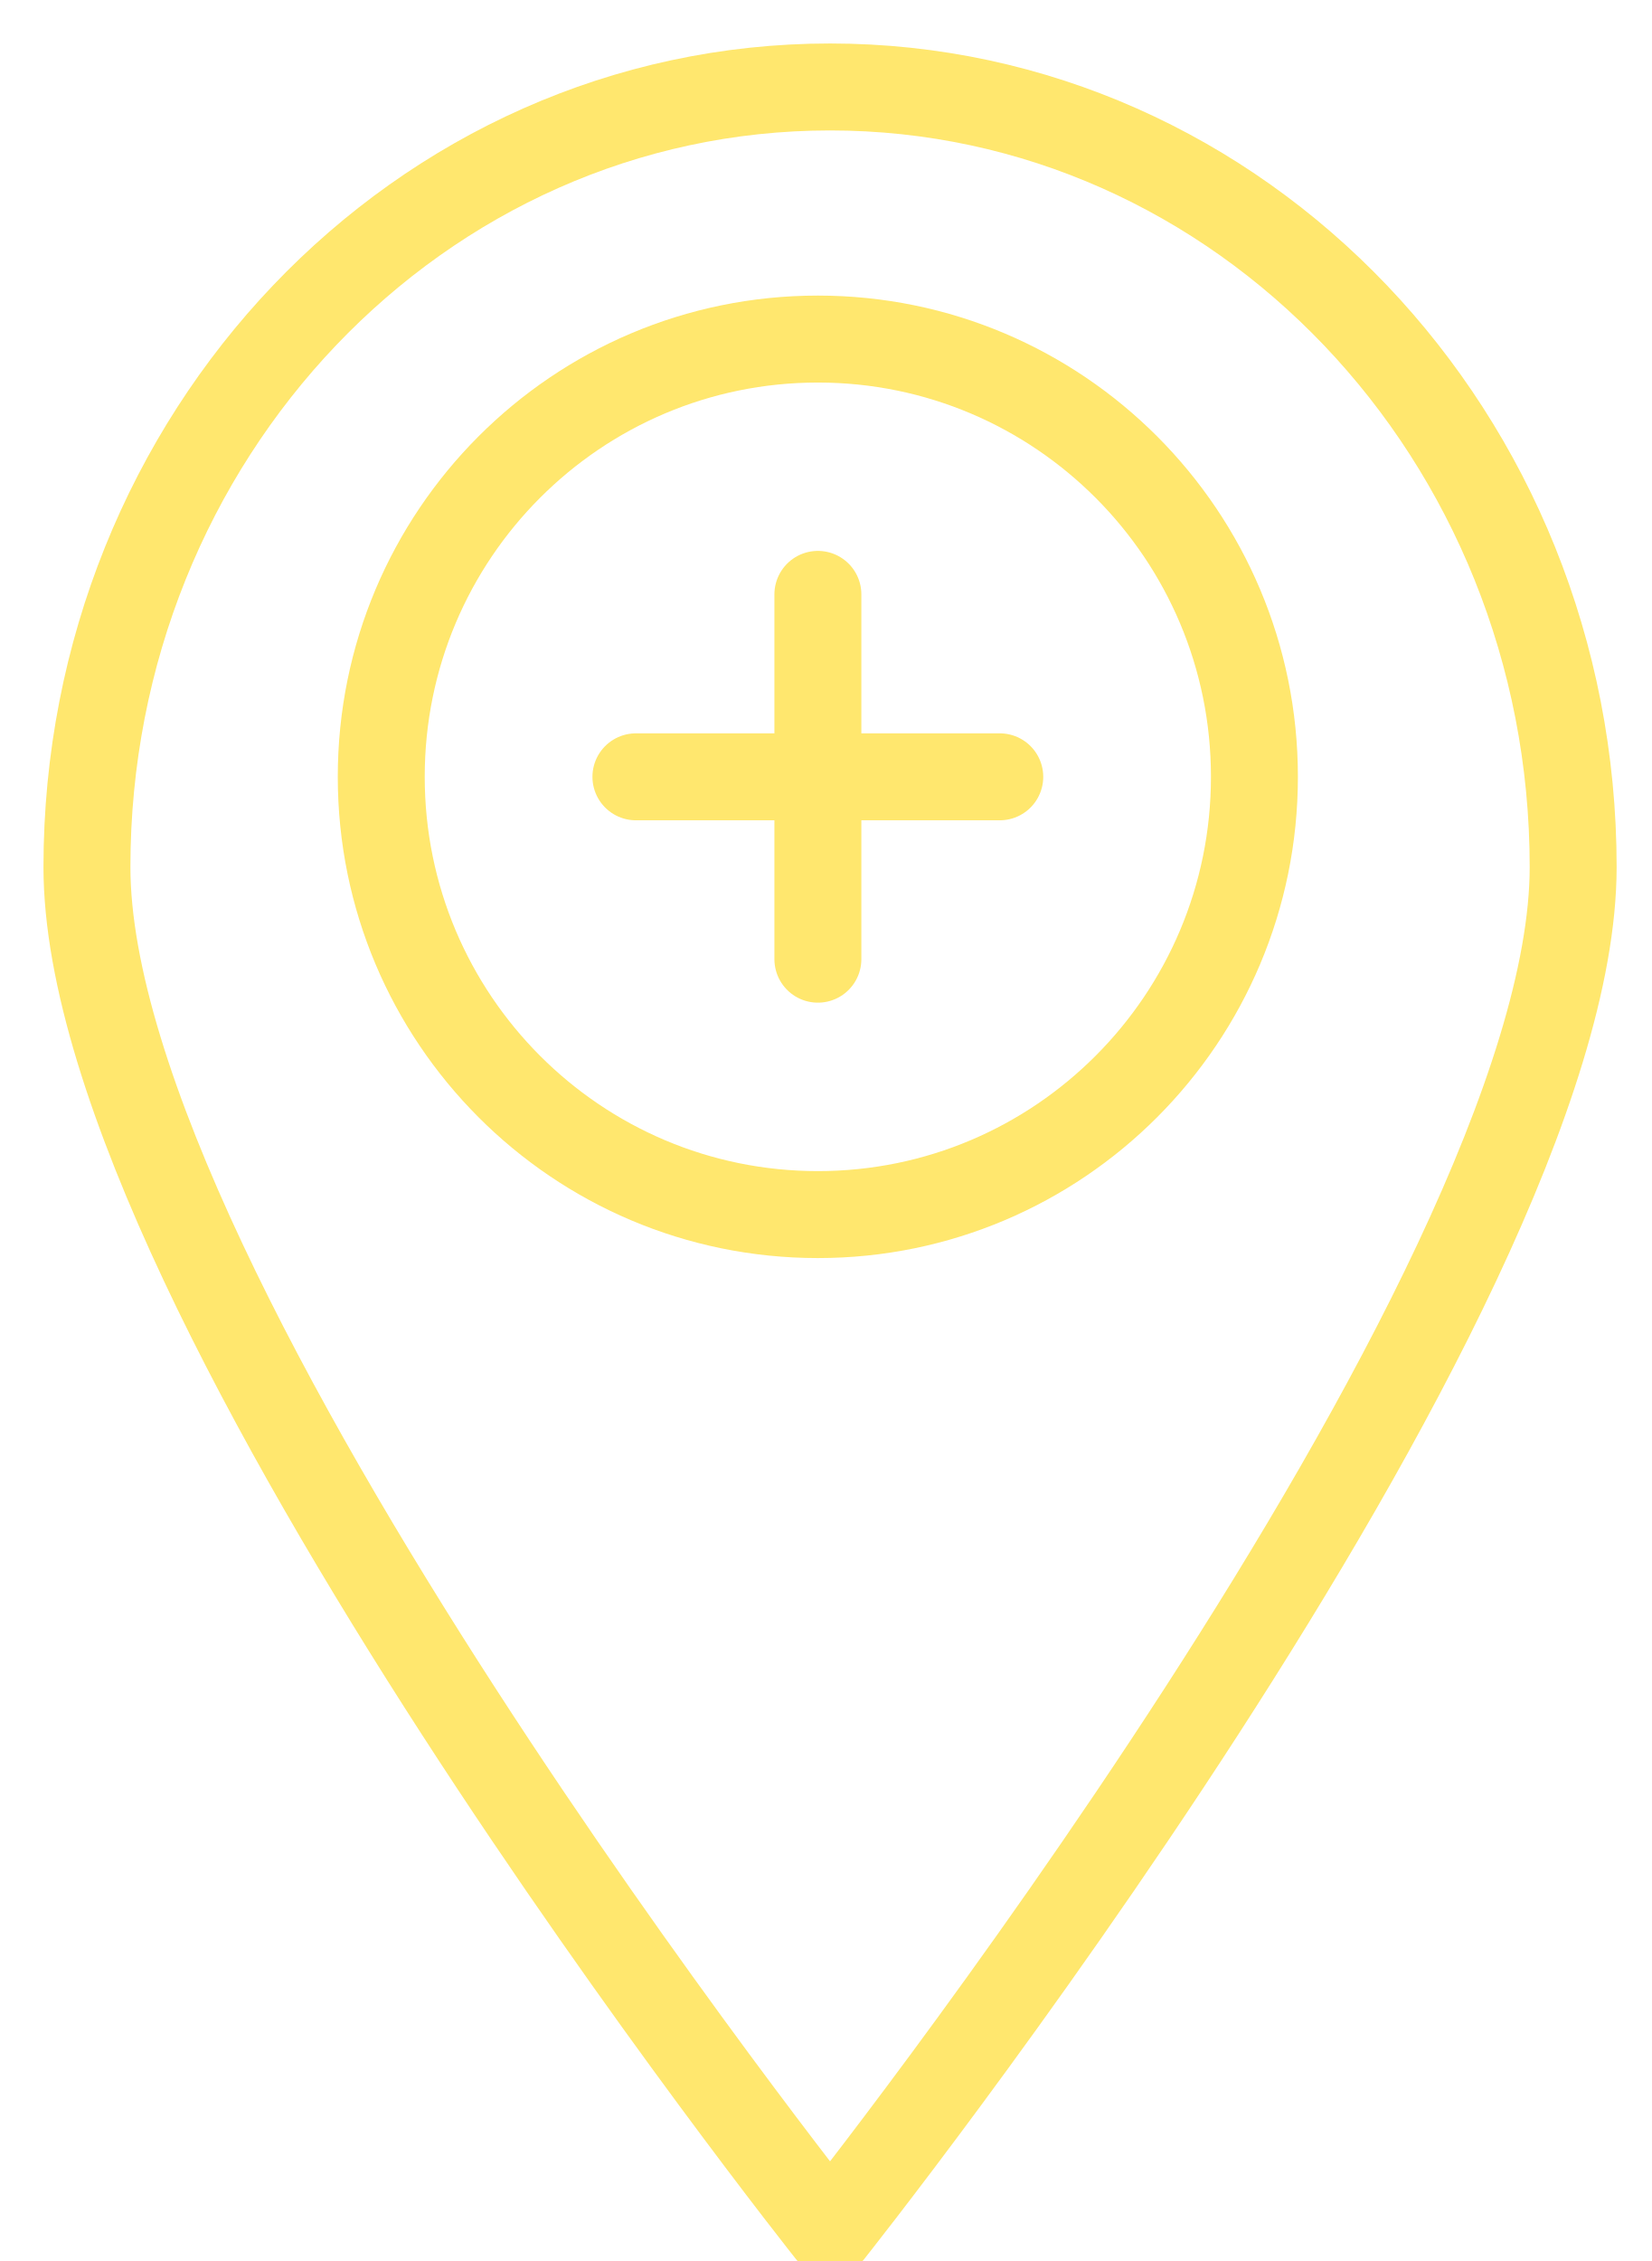
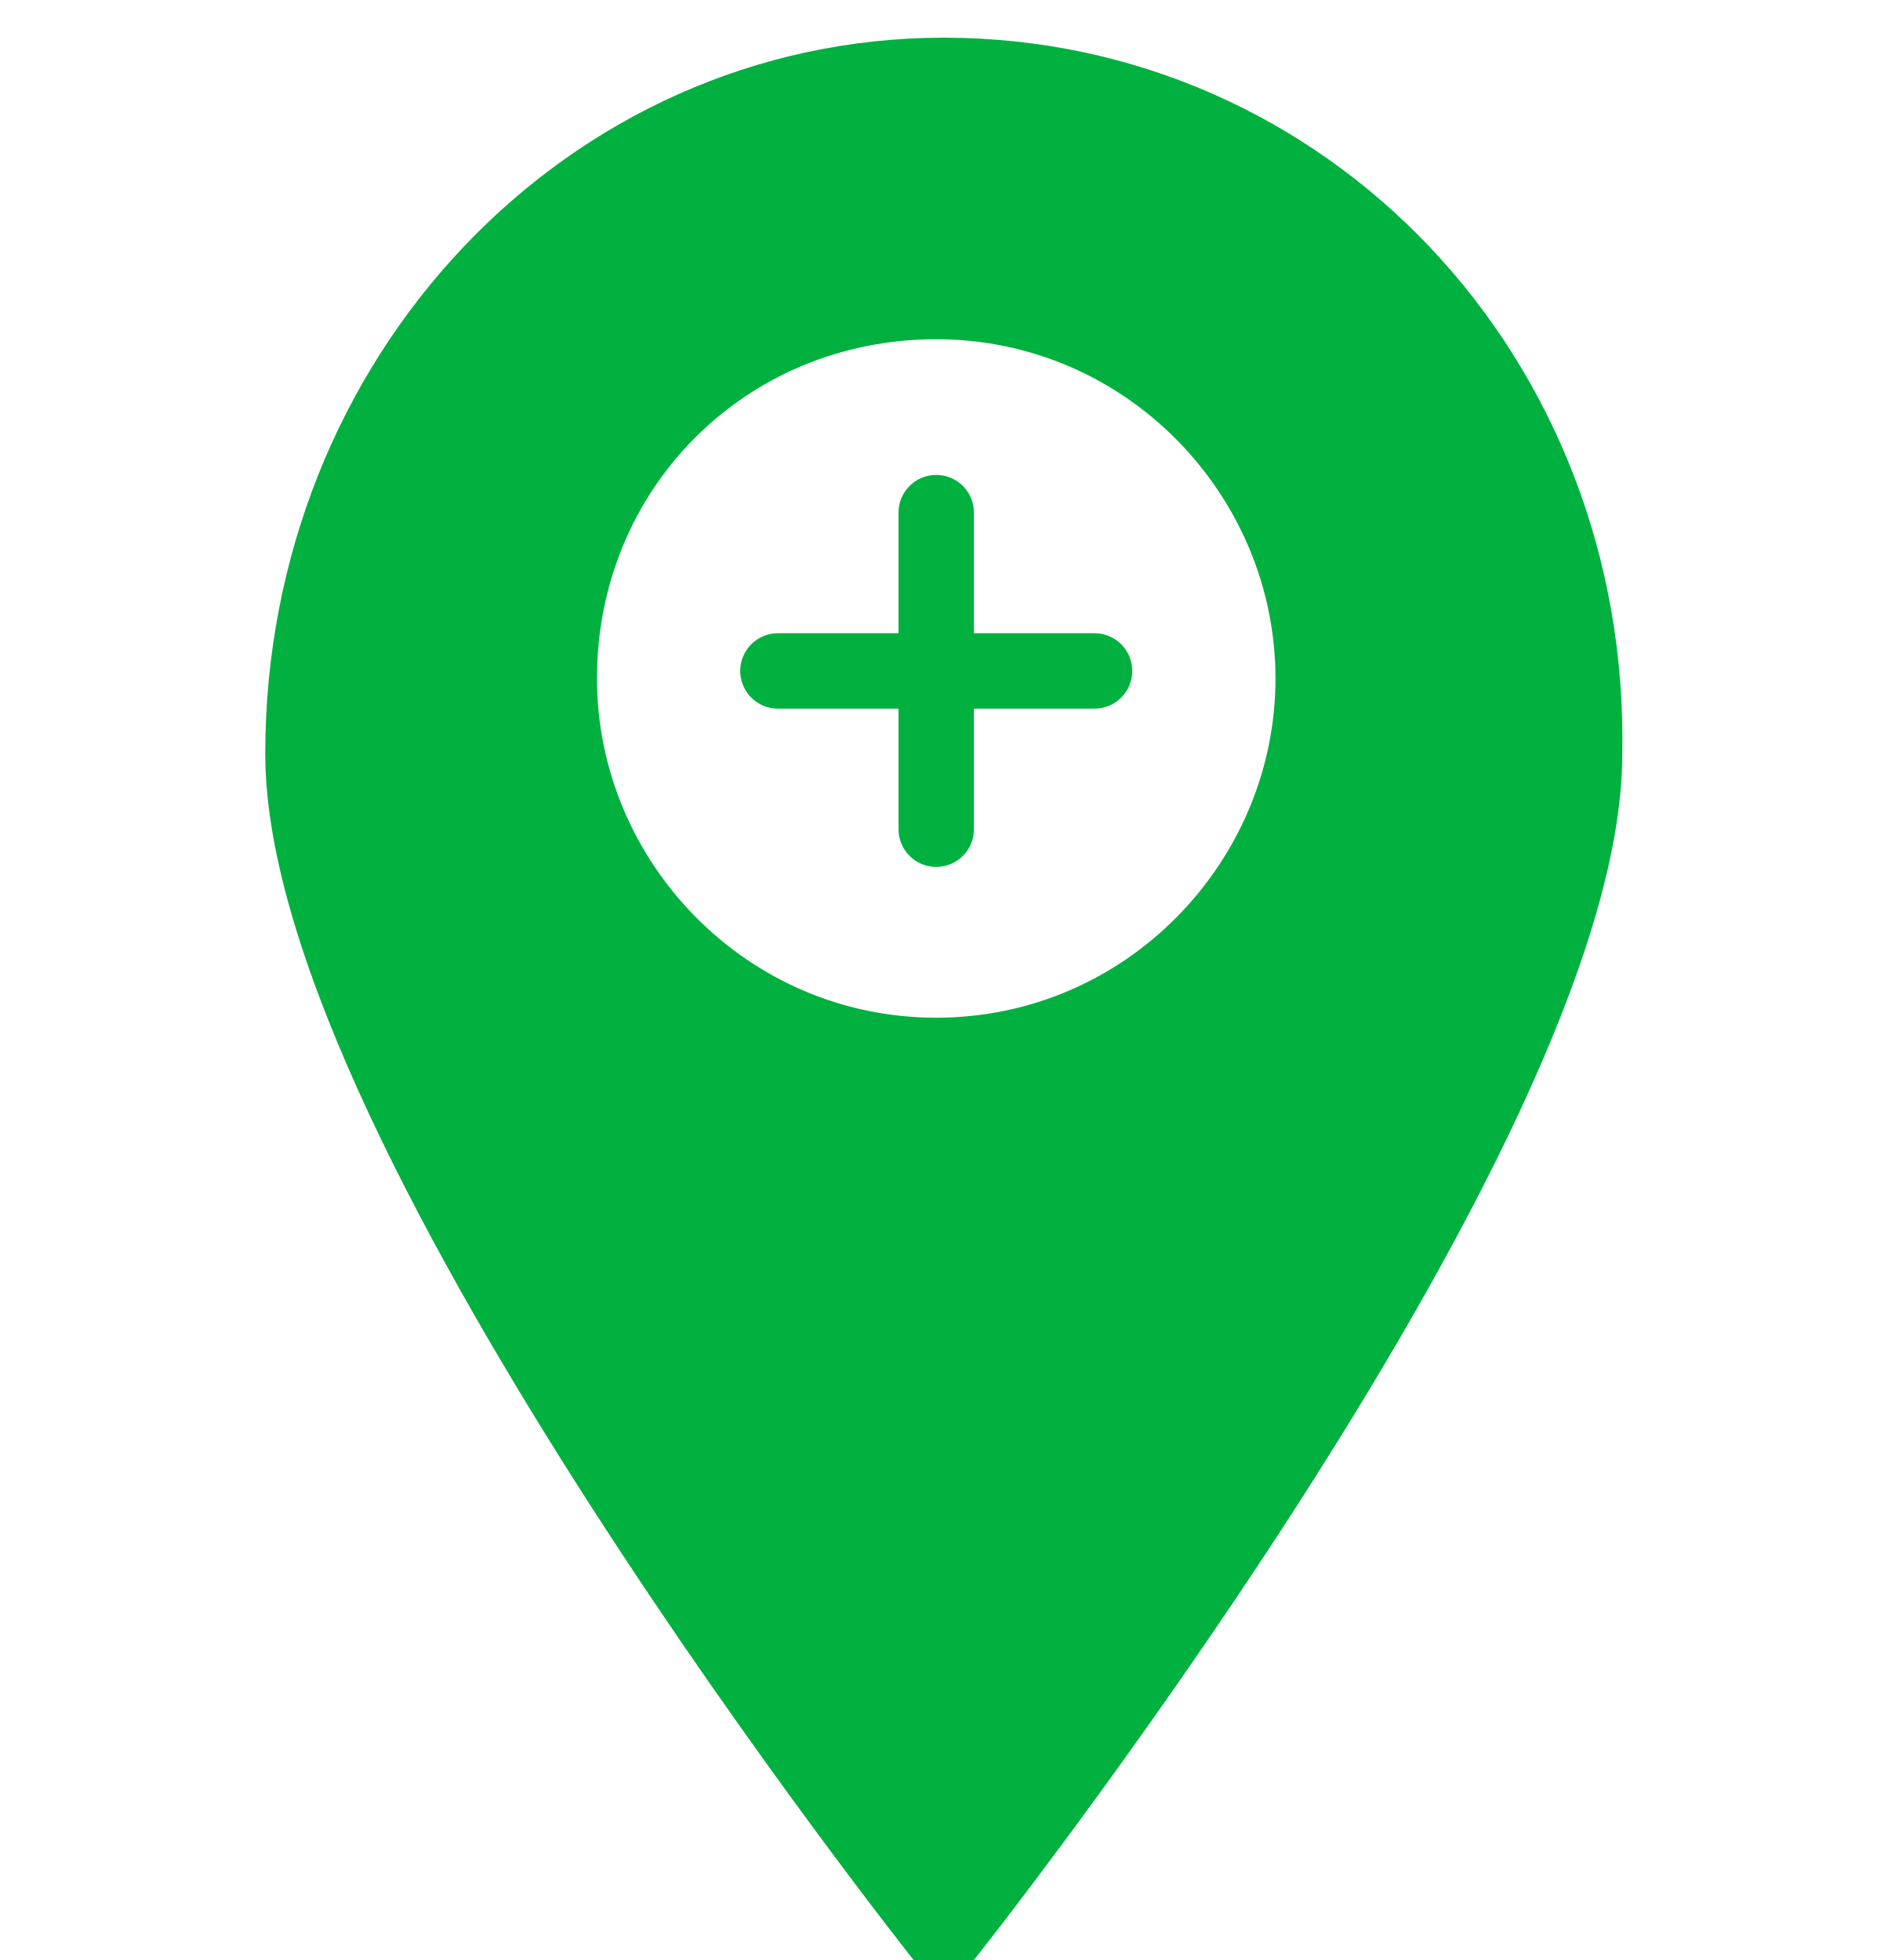
- <svg xmlns="http://www.w3.org/2000/svg" width="19px" height="26px" viewBox="0 0 19 26" version="1.1">
-   <defs />
-   <g id="Main" stroke="none" stroke-width="1" fill="none" fill-rule="evenodd" stroke-linejoin="round">
-     <g id="1MainTabMap" transform="translate(-130, -616)" stroke="#FFE76E">
-       <g id="Menu-Bar" transform="translate(0, 603)">
-         <g id="Icons" transform="translate(27, 11.5)">
-           <g id="MenuSuggest" transform="translate(104, 2.5)">
-             <g id="MenuSuggestActive">
-               <g id="Group" transform="translate(2.967033, 2.478966)">
-                 <path d="M10.461,5.454 C10.461,8.234 8.212,10.488 5.44,10.488 C2.666,10.488 0.418,8.234 0.418,5.454 C0.418,2.673 2.666,0.42 5.44,0.42 C8.212,0.42 10.461,2.673 10.461,5.454 L10.461,5.454 Z" id="Stroke-218" />
-                 <path d="M3.347,5.454 L7.532,5.454" id="Stroke-220" stroke-linecap="round" />
-                 <path d="M5.44,7.551 L5.44,3.356" id="Stroke-222" stroke-linecap="round" />
-               </g>
-               <g id="Group-2" stroke-linecap="round">
-                 <path d="M8.547,24.668 C8.547,24.668 0,13.924 0,8.97 C0,4.014 3.825,0 8.547,0 C13.267,0 17.094,4.014 17.094,8.97 C17.094,13.924 8.547,24.668 8.547,24.668 Z" id="Stroke-146" />
-               </g>
-             </g>
-           </g>
-         </g>
-       </g>
-     </g>
-   </g>
+ <svg xmlns="http://www.w3.org/2000/svg" width="26px" height="27px" version="1.1" id="Layer_1" x="0px" y="0px" viewBox="0 0 19 26" style="enable-background:new 0 0 19 26;" xml:space="preserve">
+   <style type="text/css">
+ 	.st0{fill:none;stroke:#00B140;stroke-linecap:round;stroke-linejoin:round;}
+ 	.st1{fill:#00B140;stroke:#00B140;stroke-linecap:round;stroke-linejoin:round;}
+ </style>
+   <path id="Stroke-220" class="st0" d="M7.3,8.9h4.2" />
+   <path id="Stroke-222" class="st0" d="M9.4,11V6.8" />
+   <path class="st1" d="M9.5,1C4.8,1,1,5,1,10c0,5,8.5,15.7,8.5,15.7s8.5-10.7,8.5-15.7C18.1,5,14.3,1,9.5,1z M9.4,14c-2.8,0-5-2.3-5-5  c0-2.8,2.2-5,5-5c2.8,0,5,2.3,5,5C14.4,11.7,12.2,14,9.4,14z" />
</svg>
